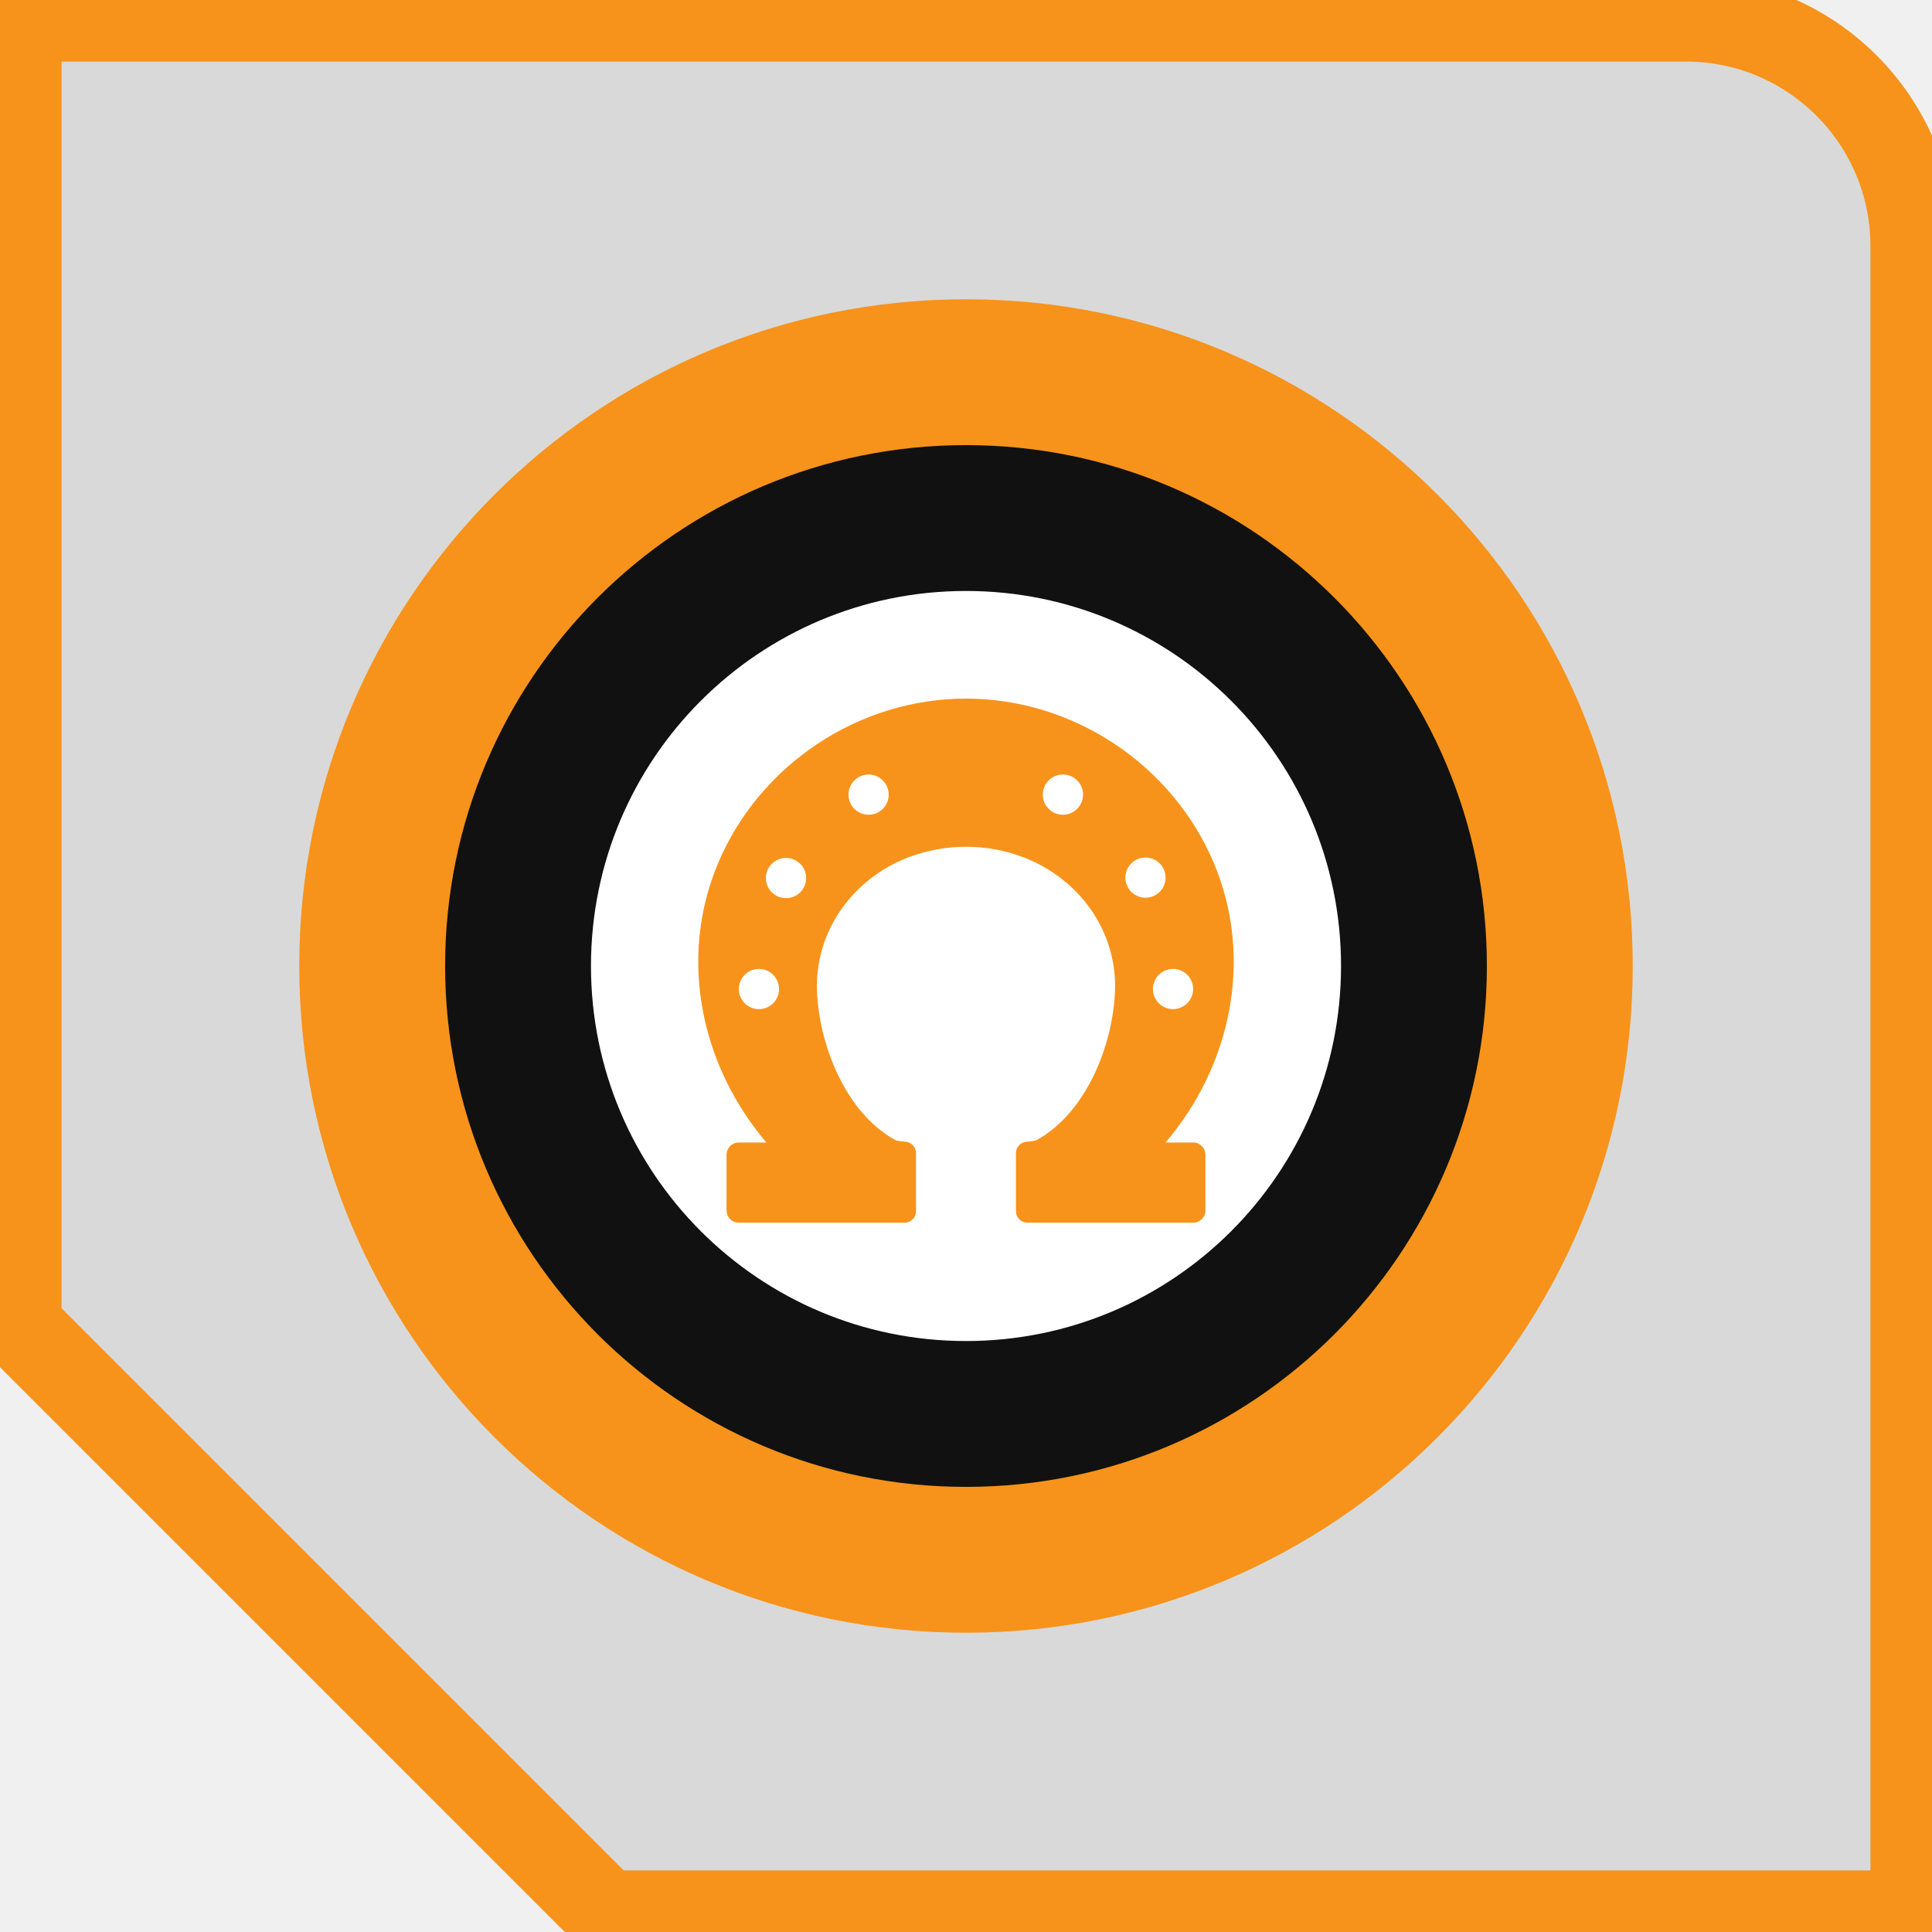
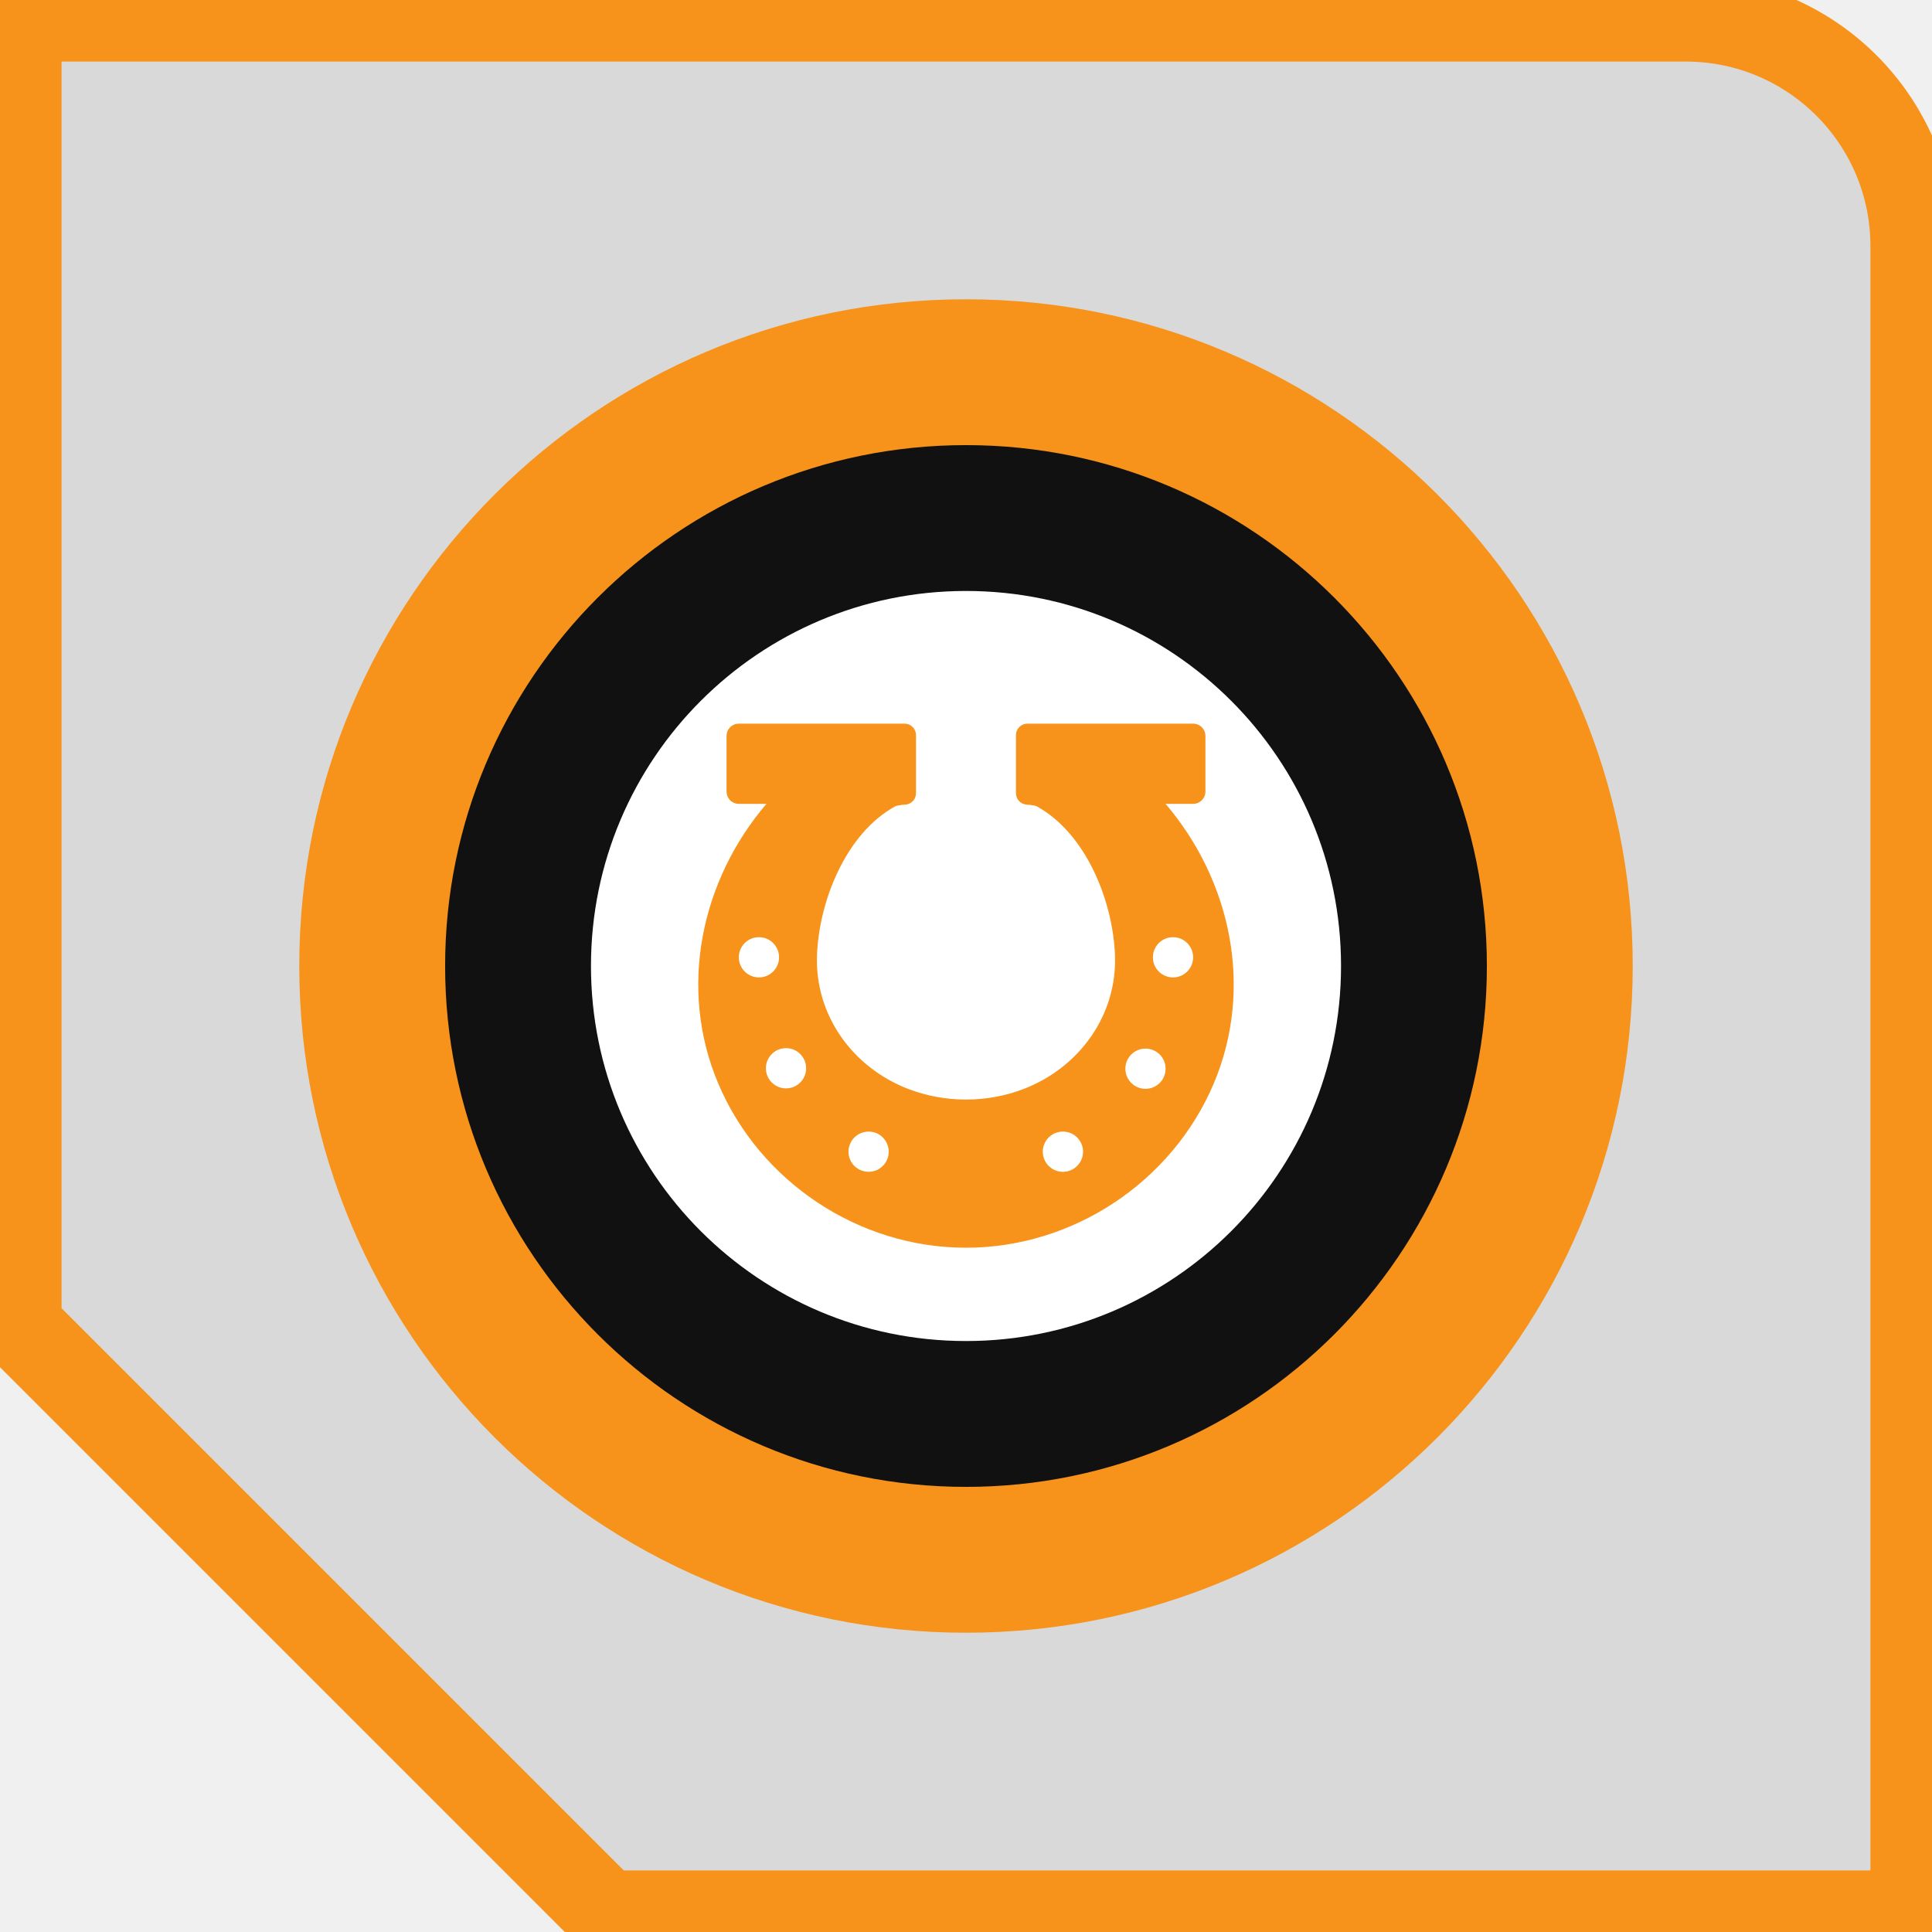
<svg xmlns="http://www.w3.org/2000/svg" viewBox="-51 -51 102 102">
  <defs>
    <clipPath id="corner-clip">
      <path d="M50 -38 A12 12 0 0 0 38 -50 H-50 V19 L-19 50 H50 Z" />
    </clipPath>
  </defs>
  <path d="M50 -38 A12 12 0 0 0 38 -50 H-50 V19 L-19 50 H50 Z" fill="#d9d9d9" stroke="#f7931a" stroke-width="4.5" stroke-linejoin="round" />
  <g clip-path="url(#corner-clip)">
    <circle cx="0" cy="0" r="35.2" fill="#f7931a" />
    <circle cx="0" cy="0" r="27.5" fill="#111" />
    <circle cx="0" cy="0" r="19.8" fill="#fff" />
    <g transform="matrix(0.055107 0 0 0.055107 -14.108 -14.108)">
      <g fill="#f7931a" stroke="#f7931a" style="vector-effect:non-scaling-stroke">
-         <g id="ico">
+         <g id="ico" transform="matrix(1 0 0 -1 0 525.75)">
          <path id="path1" d="M473.67 425.59h-27.55c63.64-74.14 85.23-177.35 46.77-268.26C453.03 63.16 358.32.32 255.99.33 153.67.32 58.98 63.16 19.12 157.33c-38.47 90.9-16.89 194.12 46.77 268.26H38.33a11.2 11.2 0 0 0-11.21 11.22v53.4a11.2 11.2 0 0 0 11.21 11.22h158.79c5.8 0 10.5-4.7 10.5-10.51v-55.6a10.5 10.5 0 0 0-8.77-10.37s-8.51-.48-10.99-1.84c-47.64-26.22-73.21-91.47-75.1-143.11-2.13-57.55 34.16-107.67 87.28-128.34l.16-.06.15-.06A155 155 0 0 1 256 141.28c18.99 0 37.92 3.42 55.63 10.26l.15.06.17.06c53.13 20.67 89.4 70.79 87.3 128.34-1.9 51.64-27.49 116.89-75.13 143.1-2.48 1.37-10.98 1.85-10.98 1.85a10.5 10.5 0 0 0-8.77 10.36v55.6c0 5.81 4.7 10.52 10.51 10.52h158.8a11.2 11.2 0 0 0 11.2-11.21v-53.41c0-6.2-5.02-11.22-11.2-11.22M57.64 297.85a19.775 19.775 0 1 1 0-39.55 19.775 19.775 0 0 1 0 39.55m26.37-106.3a19.79 19.79 0 1 1 .01-39.57 19.79 19.79 0 0 1-.01 39.57m79.13-79.94a19.78 19.78 0 1 1-.01-39.55 19.78 19.78 0 0 1 0 39.55m28.75 43.2q-.16.08 0 0m10.28-3.97c3.37-1.31 2.4-.93 0 0m114.54 2.67c5.6 2.16 3.56 1.38 0 0m32.16-41.9a19.785 19.785 0 1 1 0-39.57 19.785 19.785 0 0 1 0 39.57m59.33 60.16a19.78 19.78 0 1 1 39.55 0 19.78 19.78 0 0 1-39.55 0m26.38 106.3a19.775 19.775 0 1 1 39.55 0 19.775 19.775 0 0 1-39.55 0" />
        </g>
      </g>
    </g>
  </g>
</svg>
